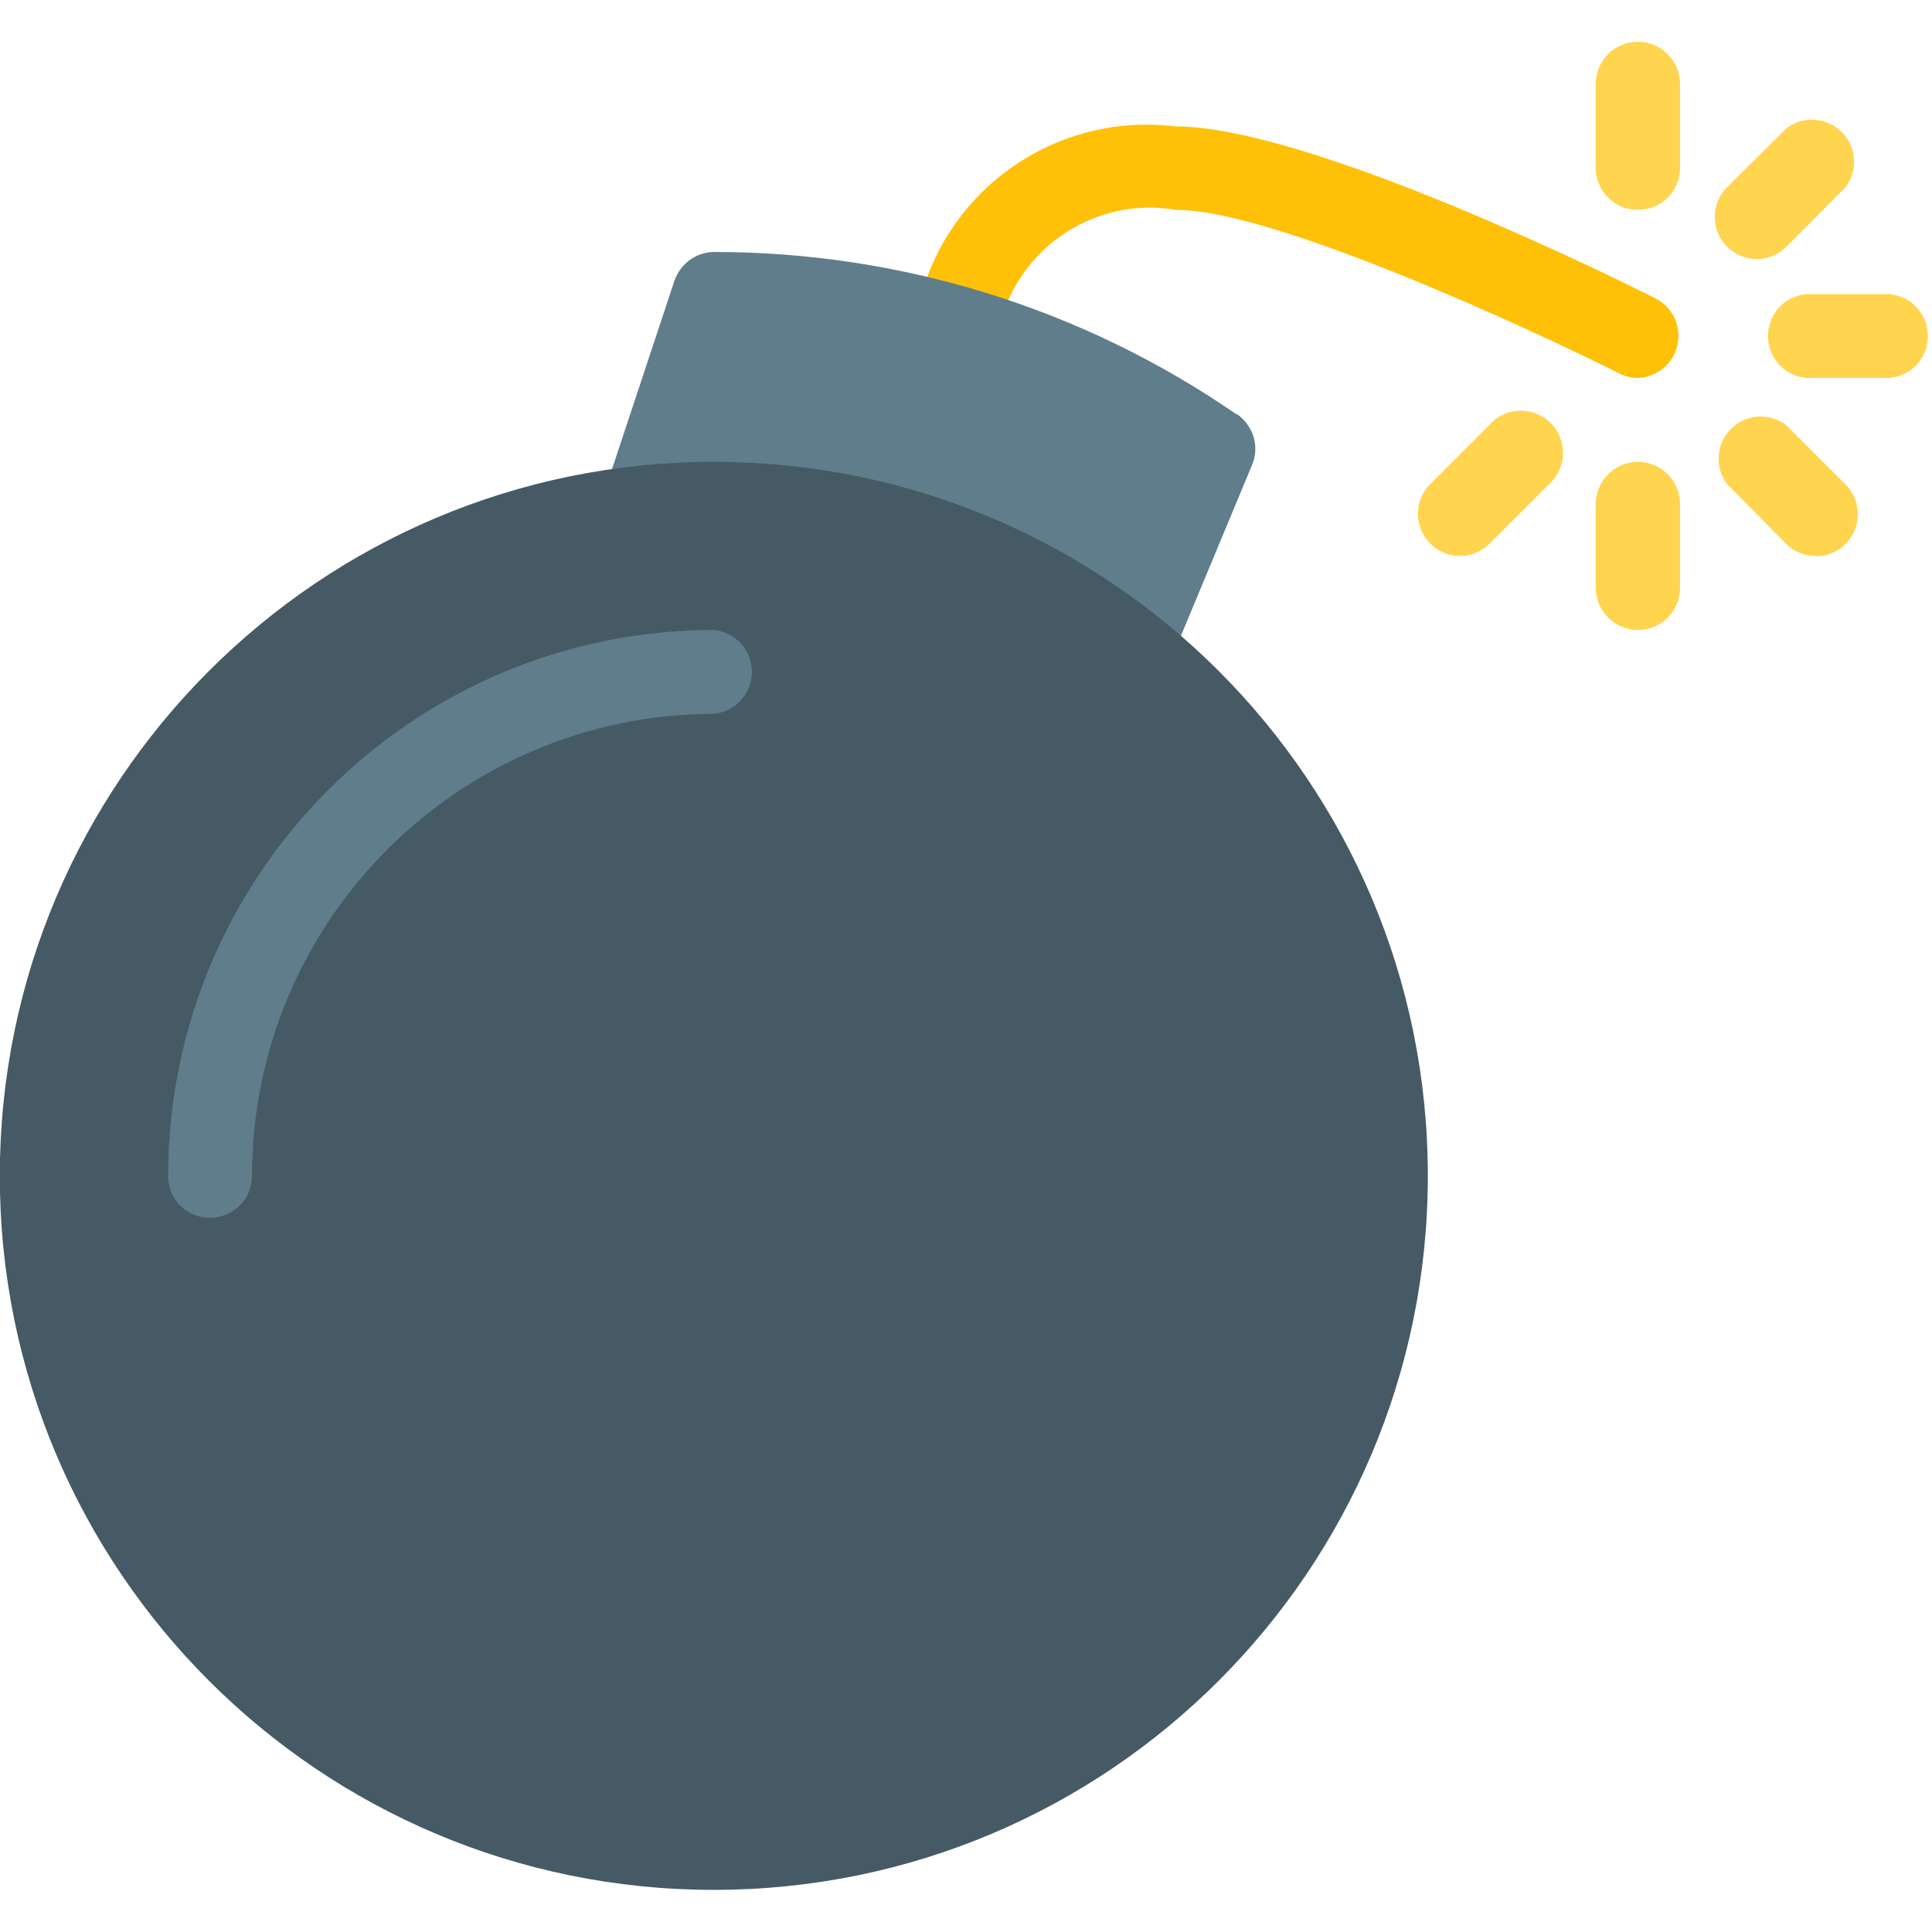
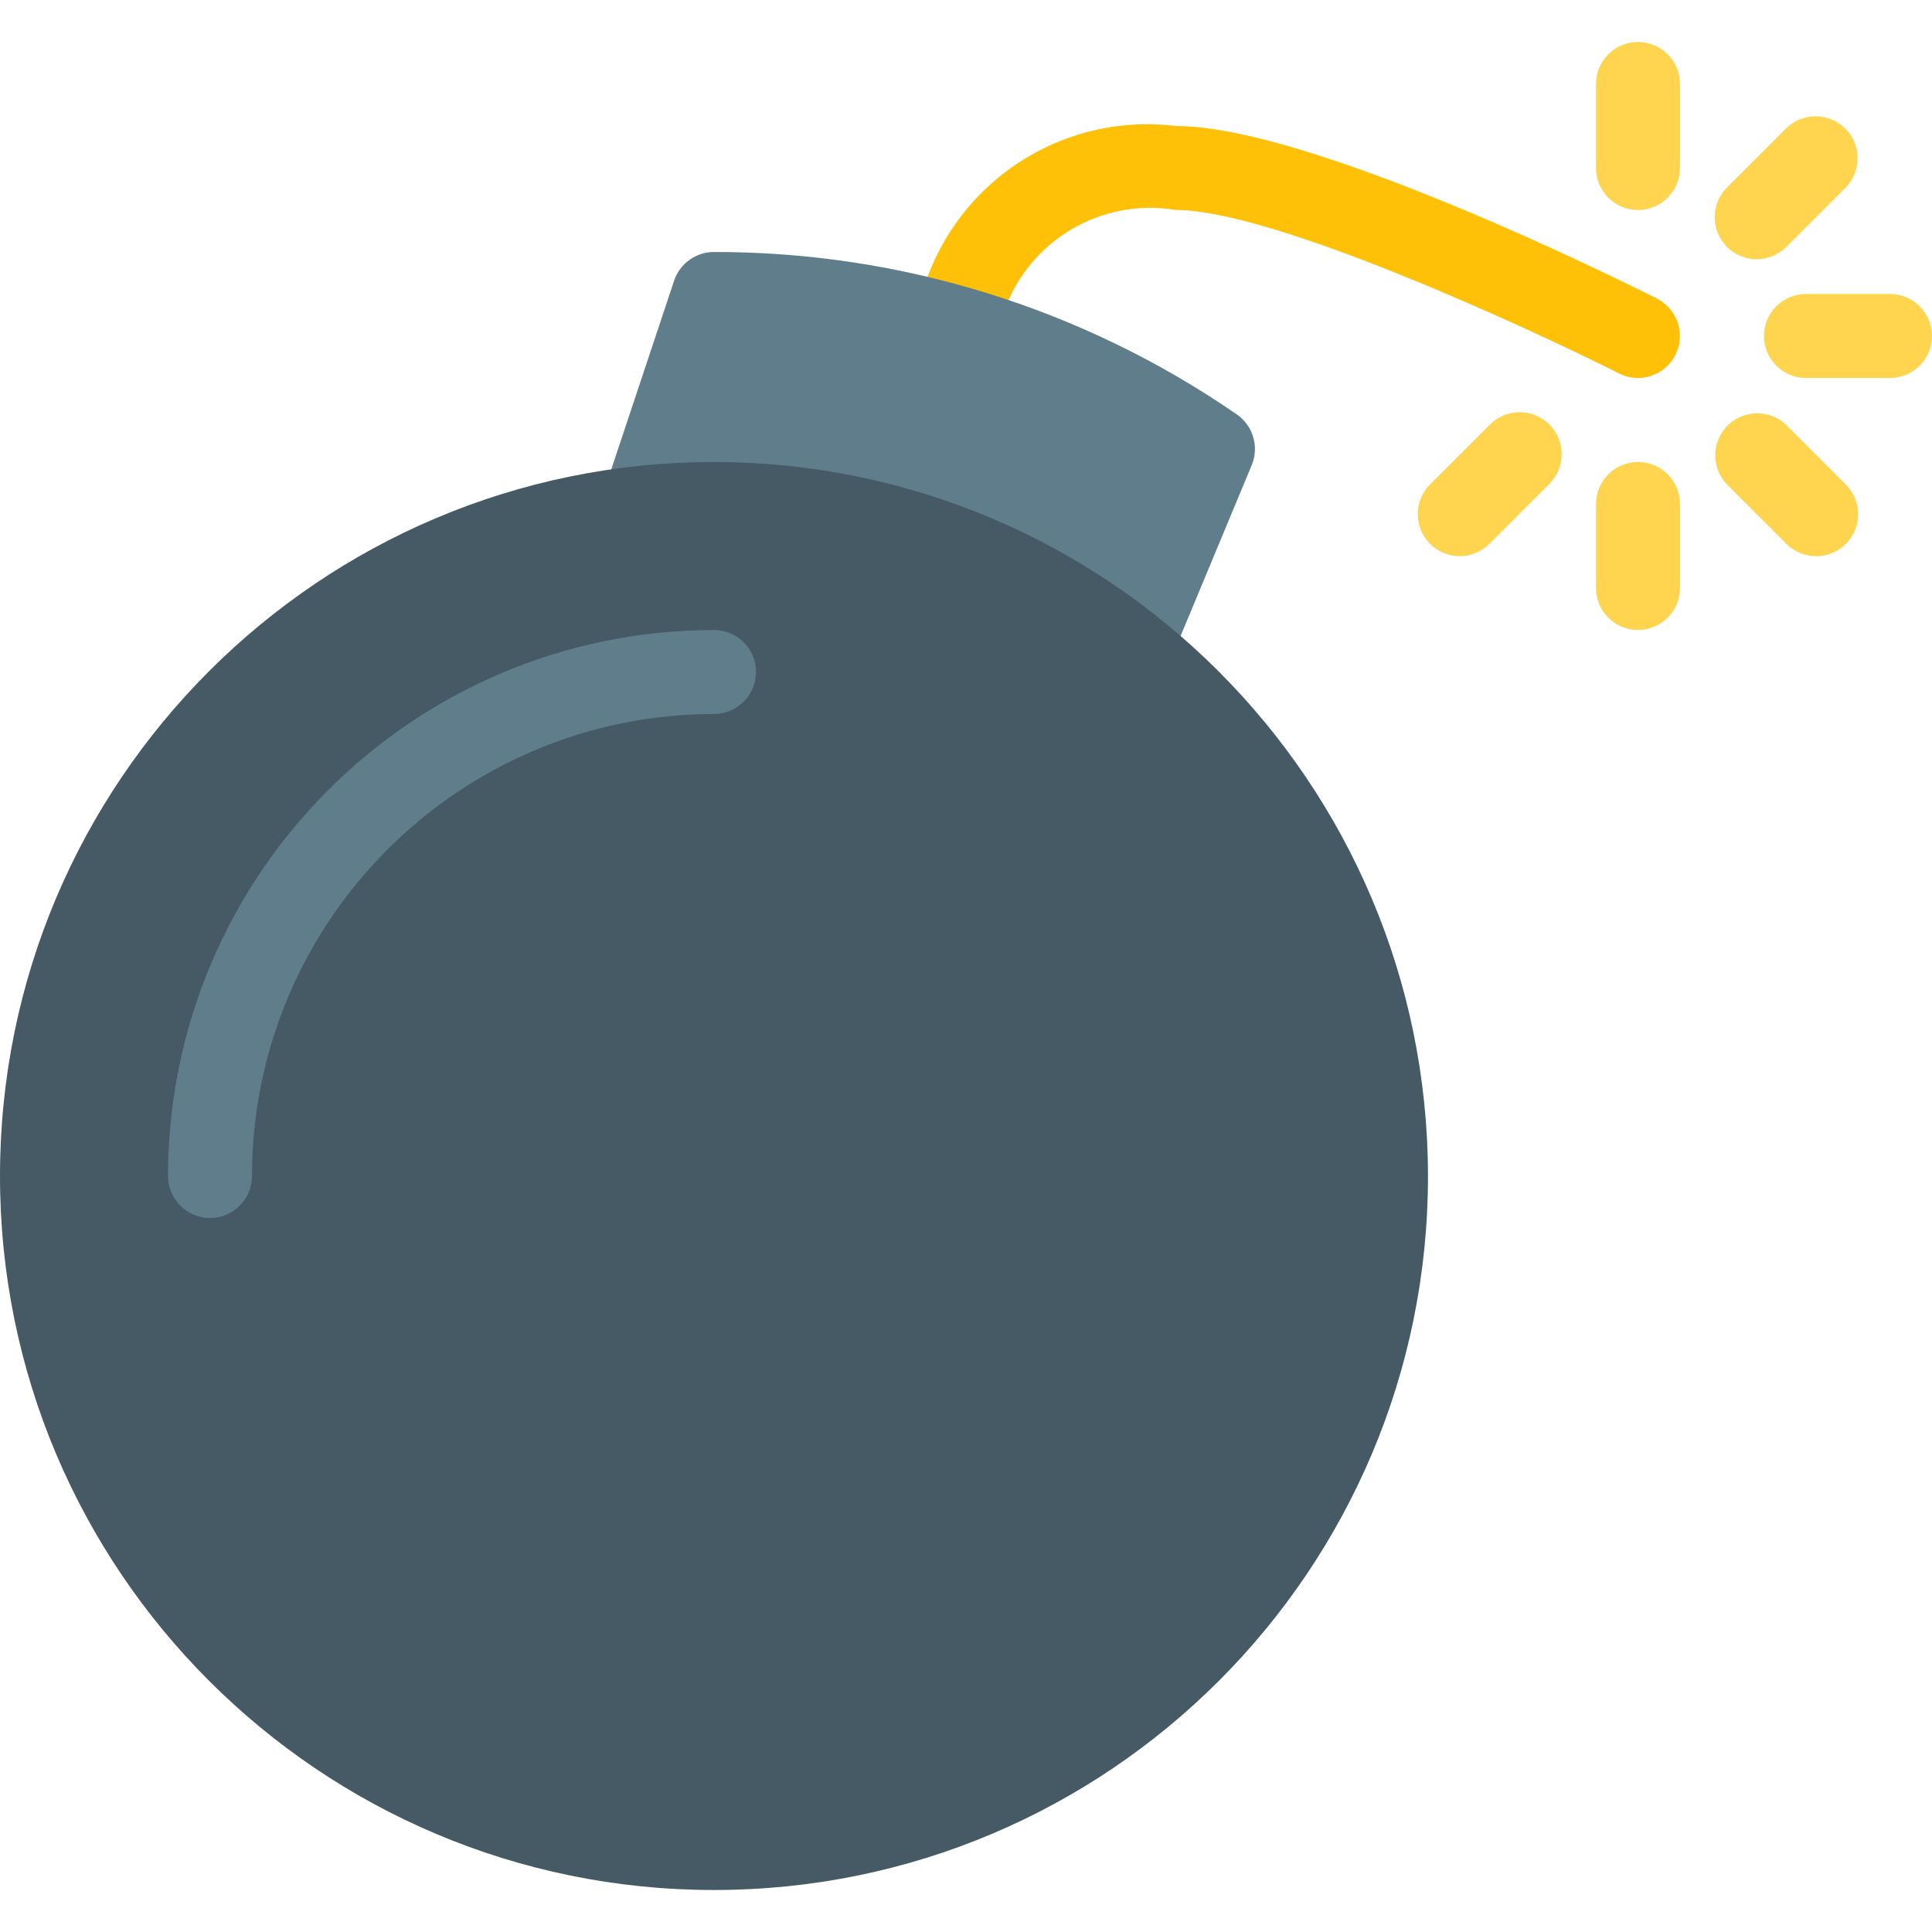
- <svg xmlns="http://www.w3.org/2000/svg" viewBox="0 0 490.7 490.7">
-   <path fill="#ffc107" d="M416 96c-1.7 0-3.3-.4-4.8-1.2-23-11.5-87.8-41.5-112.5-41.5A39.3 39.3 0 00255 79a10.7 10.7 0 01-19.5-8.7 59.5 59.5 0 0163-38.2c34.2 0 113.3 39.3 122.2 43.8A10.7 10.7 0 01416 96z" />
+ <svg xmlns="http://www.w3.org/2000/svg" viewBox="0 0 490.667 490.667">
+   <path d="M416 96a10.662 10.662 0 01-4.8-1.152c-22.933-11.541-87.829-41.515-112.533-41.515-18.821-3.175-37.205 7.618-43.605 25.6-2.631 5.271-9.037 7.411-14.308 4.779a10.666 10.666 0 01-5.148-13.483C245.25 44.43 271.334 28.618 298.667 32 332.8 32 411.904 71.339 420.8 75.819c5.255 2.663 7.356 9.082 4.693 14.336A10.666 10.666 0 01416 96z" fill="#ffc107" />
  <g fill="#ffd54f">
-     <path d="M416 160c-5.9 0-10.7-4.8-10.7-10.7V128a10.7 10.7 0 0121.4 0v21.3c0 6-4.8 10.7-10.7 10.7zM416 53.3c-5.9 0-10.7-4.7-10.7-10.6V21.3a10.7 10.7 0 0121.4 0v21.4c0 5.9-4.8 10.6-10.7 10.6zM461.2 141.2c-2.8 0-5.5-1-7.5-3l-15-15.2a10.7 10.7 0 0115-15l15 15a10.7 10.7 0 01-7.5 18.3zM480 96h-21.3a10.7 10.7 0 010-21.3H480a10.7 10.7 0 010 21.3zM446.2 65.8a10.7 10.7 0 01-7.6-18.2l15.1-15a10.7 10.7 0 0115 15l-15 15.1c-2 2-4.7 3.1-7.5 3.1zM370.8 141.2a10.7 10.7 0 01-7.6-18.2l15-15a10.7 10.7 0 1115.2 15l-15.1 15.1c-2 2-4.7 3.1-7.5 3.1z" />
+     <path d="M416 160c-5.891 0-10.667-4.776-10.667-10.667V128c0-5.891 4.776-10.667 10.667-10.667s10.667 4.776 10.667 10.667v21.333c0 5.891-4.776 10.667-10.667 10.667zM416 53.333c-5.891 0-10.667-4.776-10.667-10.667V21.333c0-5.891 4.776-10.667 10.667-10.667s10.667 4.776 10.667 10.667v21.333c0 5.892-4.776 10.667-10.667 10.667zM461.248 141.248a10.663 10.663 0 01-7.552-3.115l-15.083-15.083c-4.093-4.237-3.975-10.99.262-15.083a10.666 10.666 0 0114.821 0l15.083 15.083c4.171 4.16 4.179 10.914.019 15.085a10.667 10.667 0 01-7.571 3.134l.021-.021zM480 96h-21.333C452.776 96 448 91.224 448 85.333s4.776-10.667 10.667-10.667H480c5.891 0 10.667 4.776 10.667 10.667S485.891 96 480 96zM446.165 65.835a10.667 10.667 0 01-7.552-18.219l15.083-15.083c4.237-4.093 10.99-3.976 15.083.262a10.666 10.666 0 010 14.821l-15.083 15.083a10.67 10.67 0 01-7.531 3.136zM370.752 141.248a10.667 10.667 0 01-7.552-18.219l15.083-15.083c4.093-4.237 10.845-4.354 15.083-.262 4.237 4.093 4.354 10.845.262 15.083-.086.089-.173.176-.262.262l-15.083 15.083a10.666 10.666 0 01-7.531 3.136z" />
  </g>
-   <path fill="#607d8b" d="M314 105.2C275 78.3 228.8 64 181.4 64c-4.6 0-8.6 3-10.1 7.3l-18 54.3a10.7 10.7 0 0011.1 14 161 161 0 01116 33.5 10.7 10.7 0 0016.5-4.3l21.1-50.7c2-4.7.3-10-3.8-12.9z" />
-   <path fill="#455a64" d="M181.3 117.3a181.3 181.3 0 100 362.7 181.3 181.3 0 000-362.7z" />
-   <path fill="#607d8b" d="M53.3 309.3c-5.9 0-10.6-4.7-10.6-10.6A138.8 138.8 0 01181.3 160a10.7 10.7 0 010 21.3A117.5 117.5 0 0064 298.7c0 5.9-4.8 10.6-10.7 10.6z" />
+   <path d="M314.091 105.237A233.194 233.194 0 00181.333 64a10.665 10.665 0 00-10.133 7.296l-18.091 54.315a10.667 10.667 0 001.813 10.069 10.923 10.923 0 009.408 3.925 160.96 160.96 0 01115.989 33.515 10.667 10.667 0 006.613 2.283c4.311.003 8.2-2.59 9.856-6.571l21.12-50.731a10.665 10.665 0 00-3.817-12.864z" fill="#607d8b" />
+   <path d="M181.333 117.333C81.186 117.333 0 198.519 0 298.667S81.186 480 181.333 480s181.333-81.186 181.333-181.333c-.117-100.099-81.234-181.216-181.333-181.334z" fill="#455a64" />
+   <path d="M53.333 309.333c-5.891 0-10.667-4.776-10.667-10.667.095-76.544 62.123-138.572 138.667-138.666 5.891 0 10.667 4.776 10.667 10.667s-4.776 10.667-10.667 10.667C116.566 181.416 64.082 233.899 64 298.667c0 5.891-4.776 10.666-10.667 10.666z" fill="#607d8b" />
</svg>
